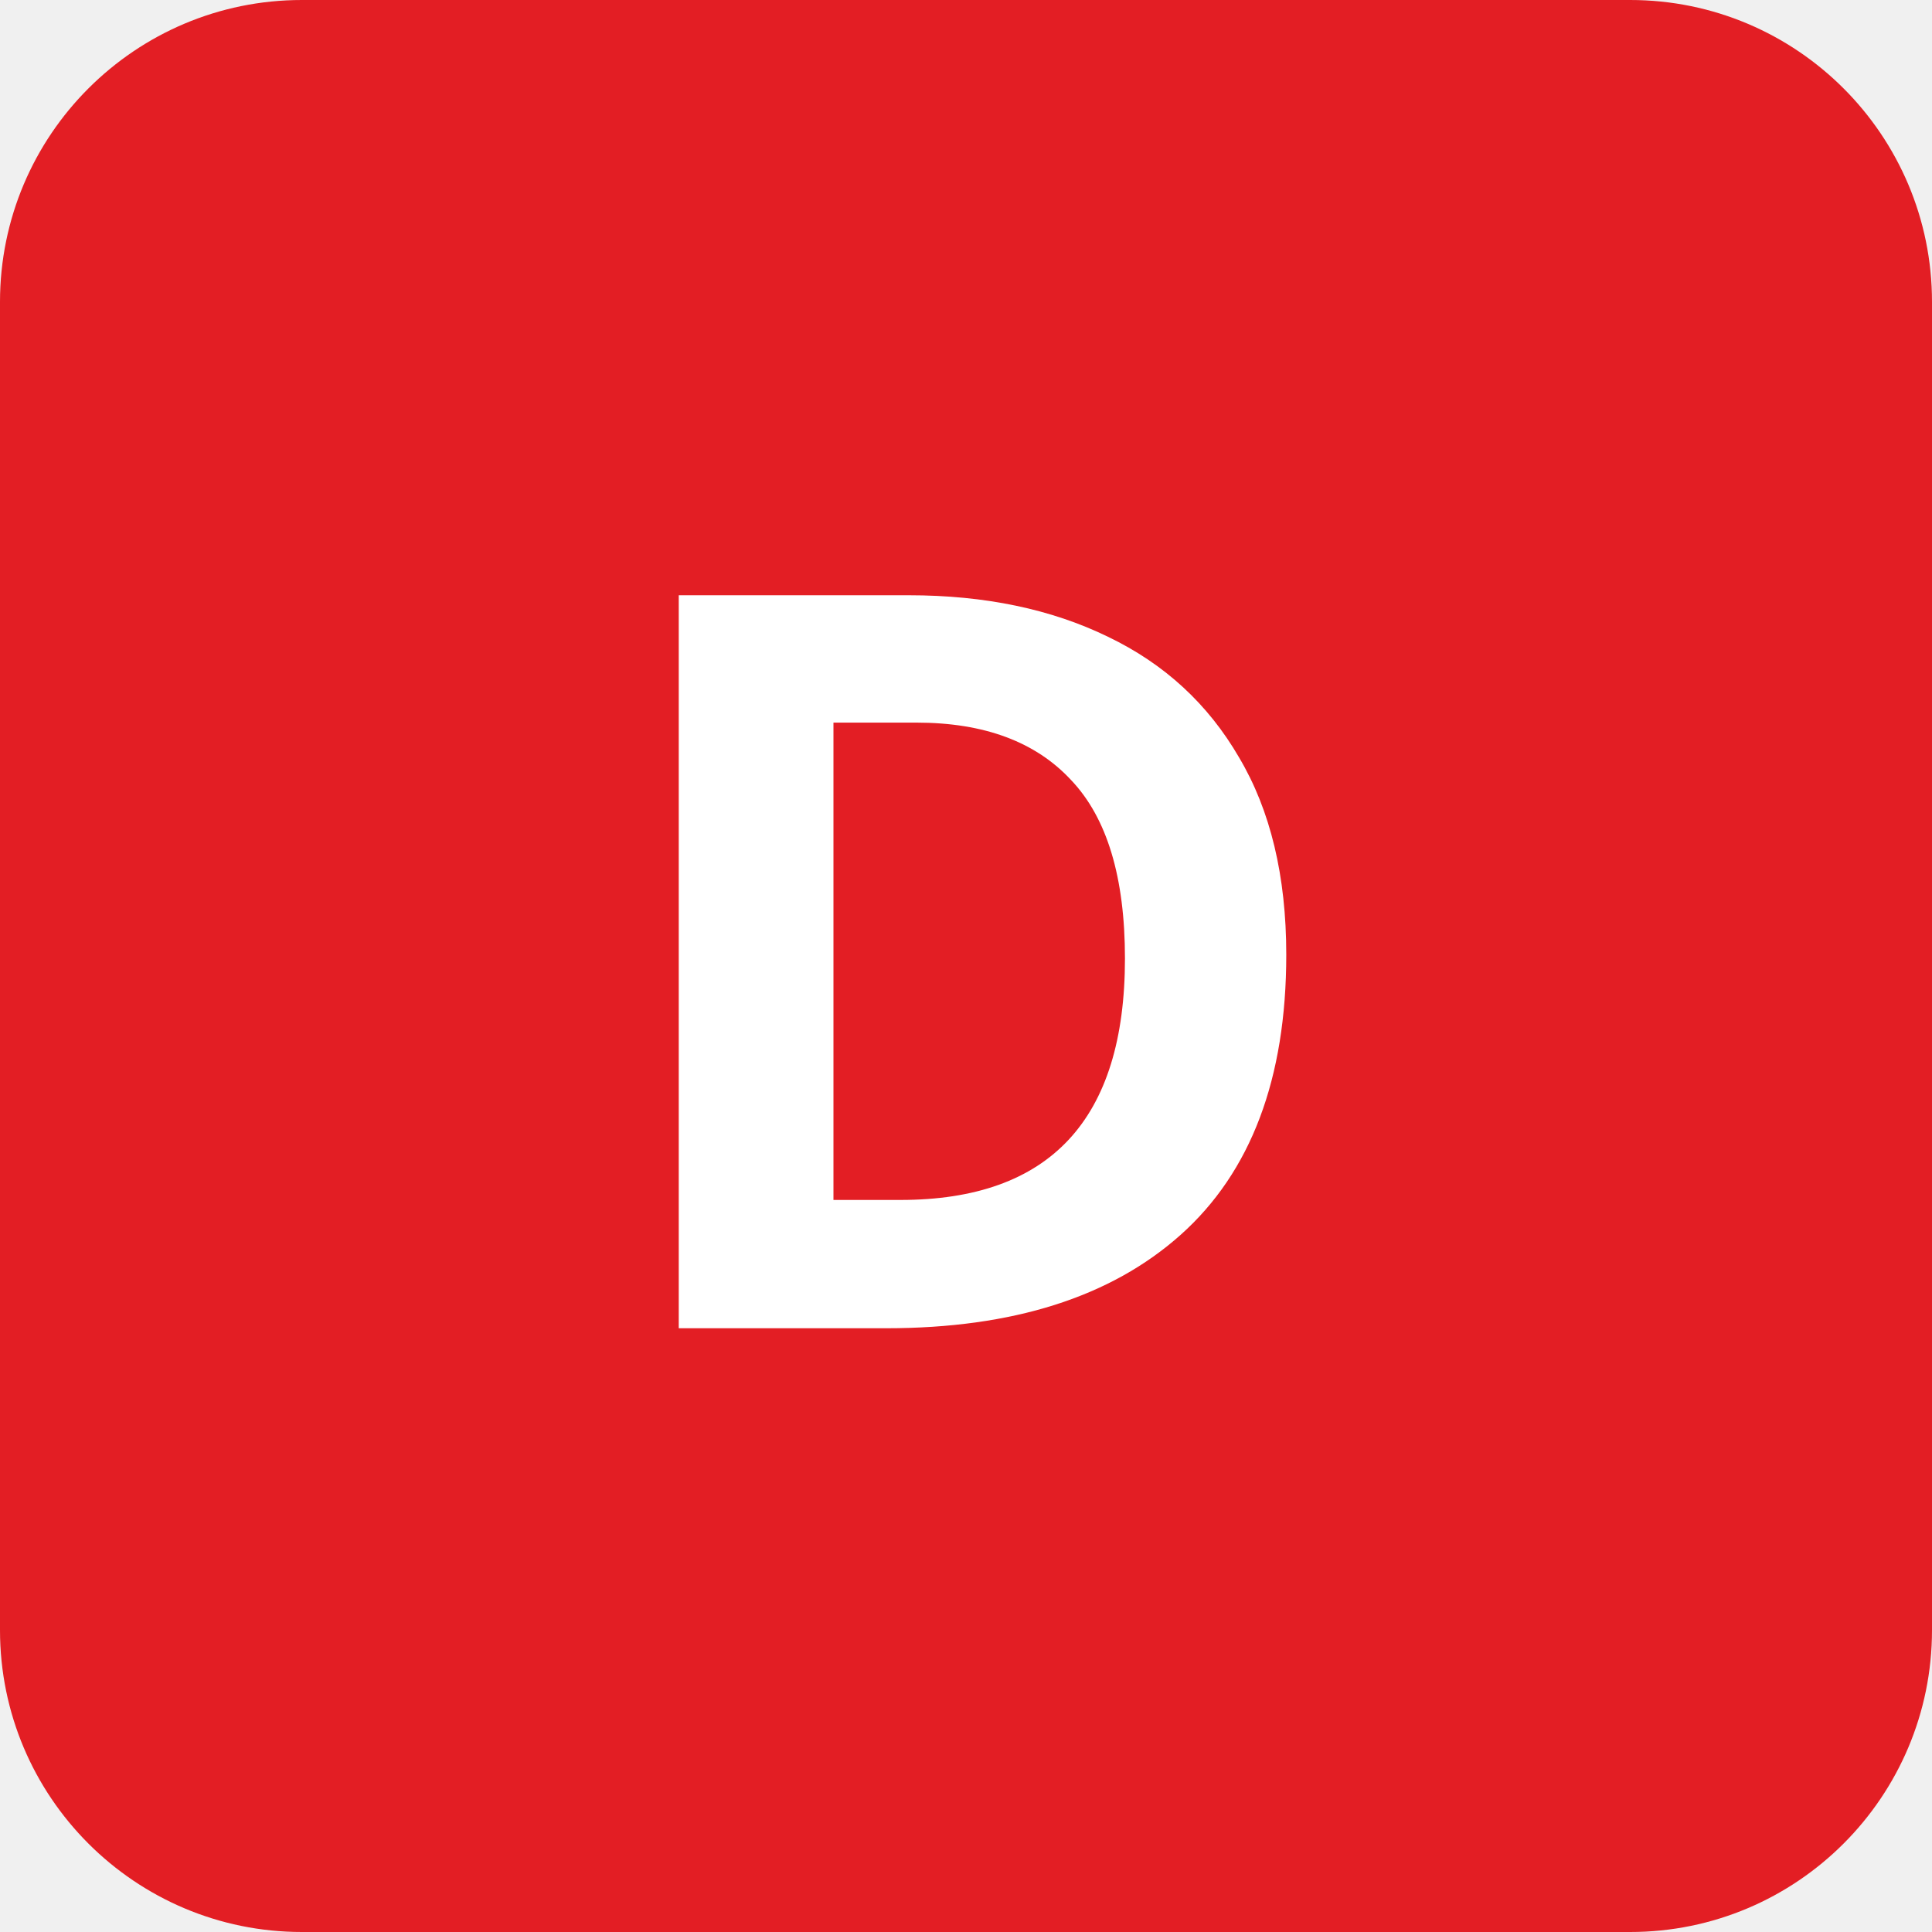
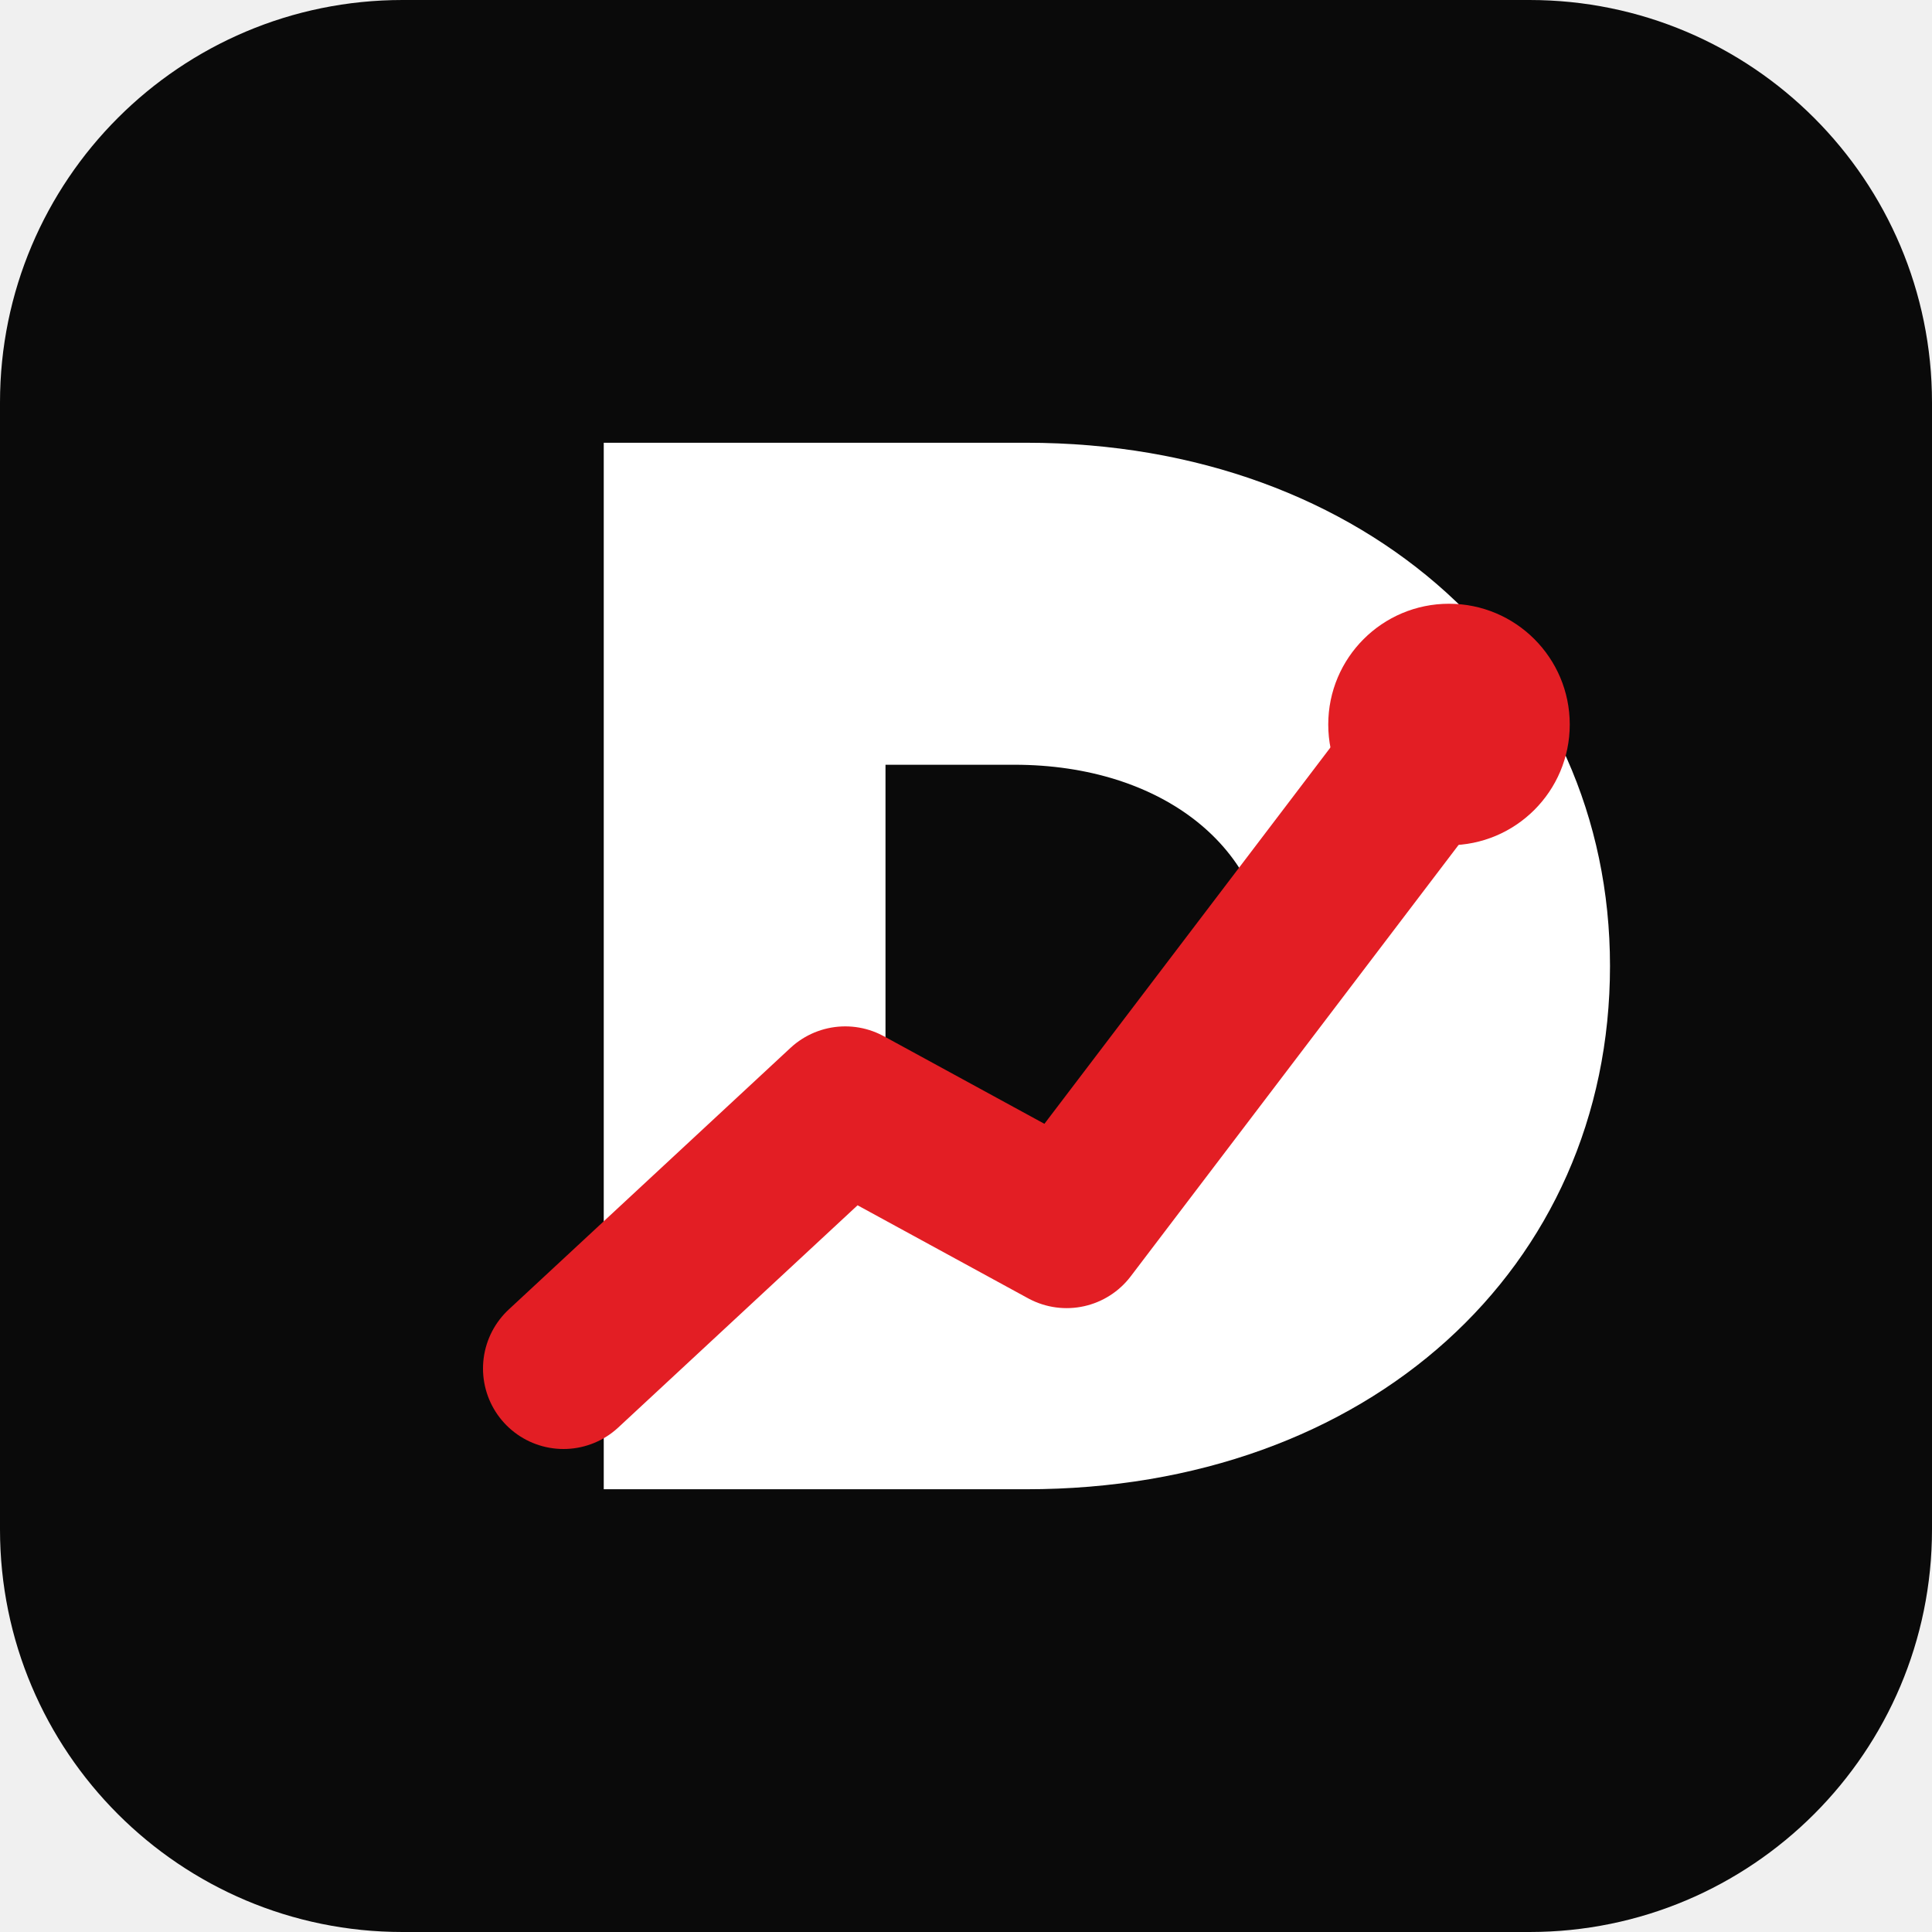
- <svg xmlns="http://www.w3.org/2000/svg" viewBox="0 0 32 32" role="img" aria-label="Digitalize">
-   <rect width="32" height="32" rx="5" fill="#E31E24" />
-   <text x="16" y="22" text-anchor="middle" fill="#ffffff" font-family="Segoe UI, system-ui, sans-serif" font-size="17" font-weight="700">D</text>
+ <svg xmlns="http://www.w3.org/2000/svg" viewBox="0 0 48 48" role="img" aria-label="Digitalize">
+   <rect width="48" height="48" rx="10" fill="#0A0A0A" />
+   <path d="M15 11H25.5C34 11 40 16.6 40 24C40 31.5 34 37 25.5 37H15V11Z" fill="#FFFFFF" />
+   <path d="M22 19V29H25.2C28.9 29 31.5 26.9 31.5 24C31.5 21.1 28.9 19 25.2 19H22Z" fill="#0A0A0A" />
+   <path d="M14 34L21 27.5L26.5 30.5L36 18" fill="none" stroke="#E31E24" stroke-width="4" stroke-linecap="round" stroke-linejoin="round" />
+   <circle cx="36" cy="18" r="3" fill="#E31E24" />
</svg>
